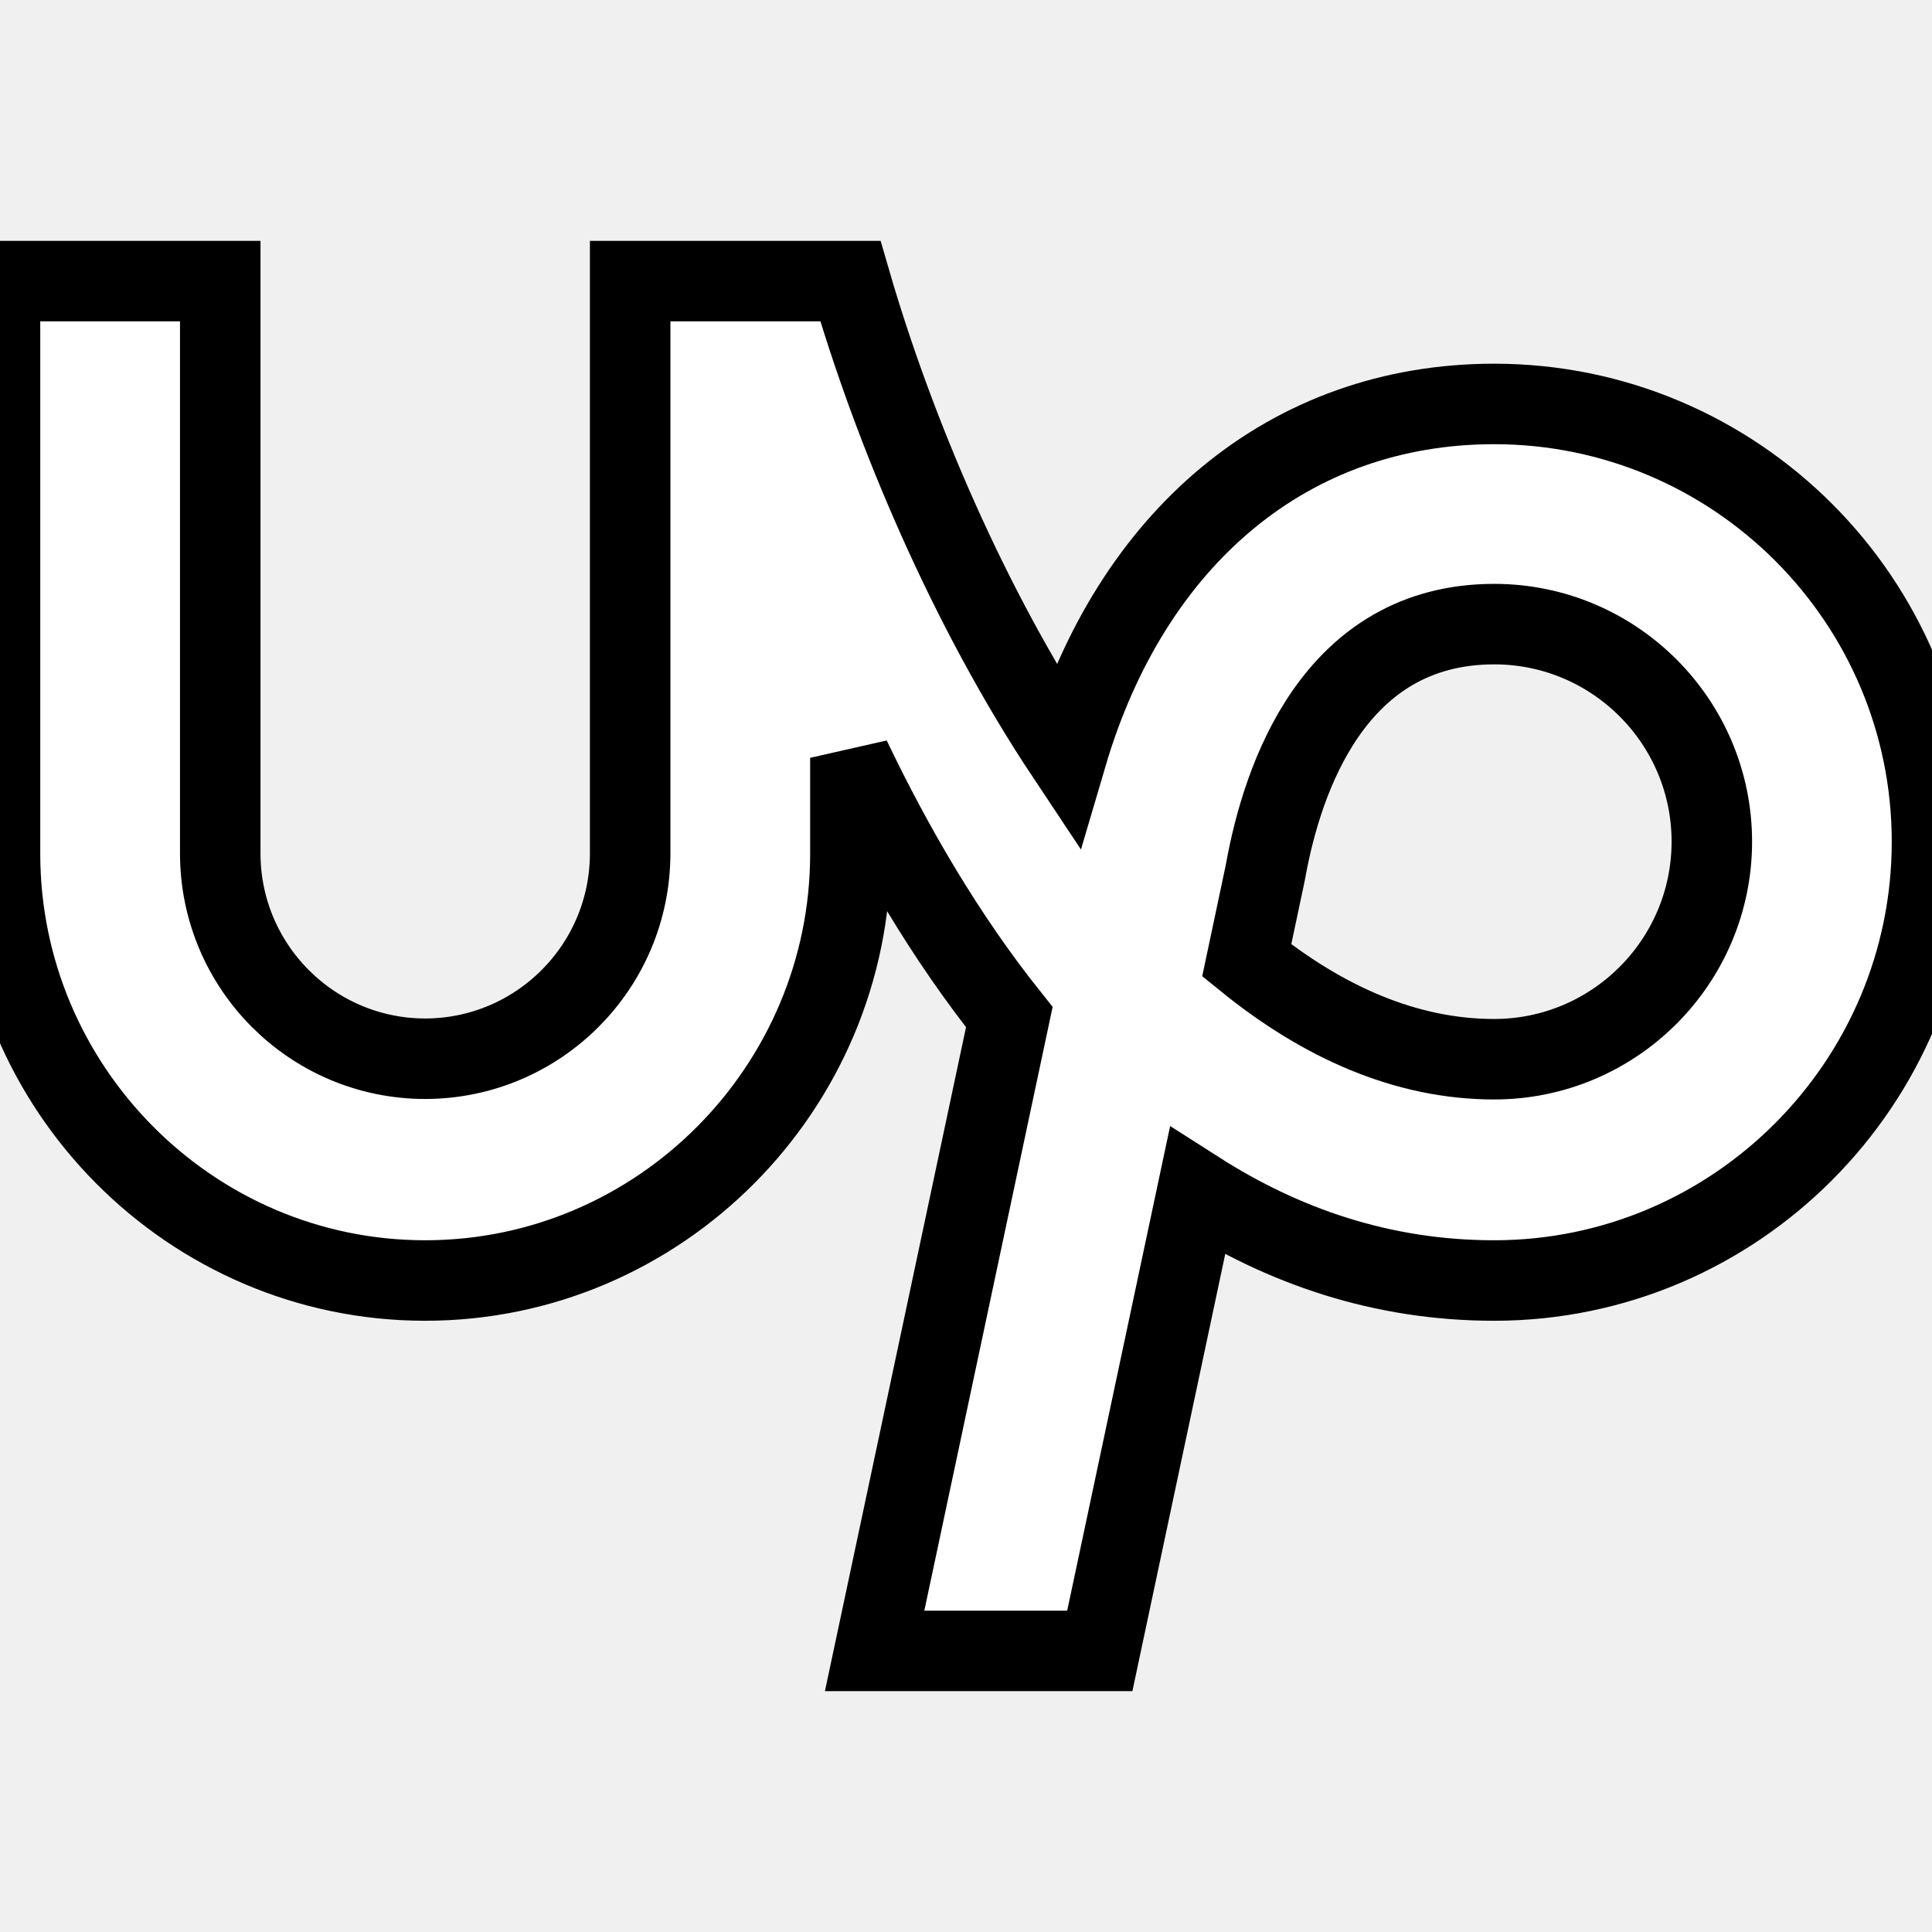
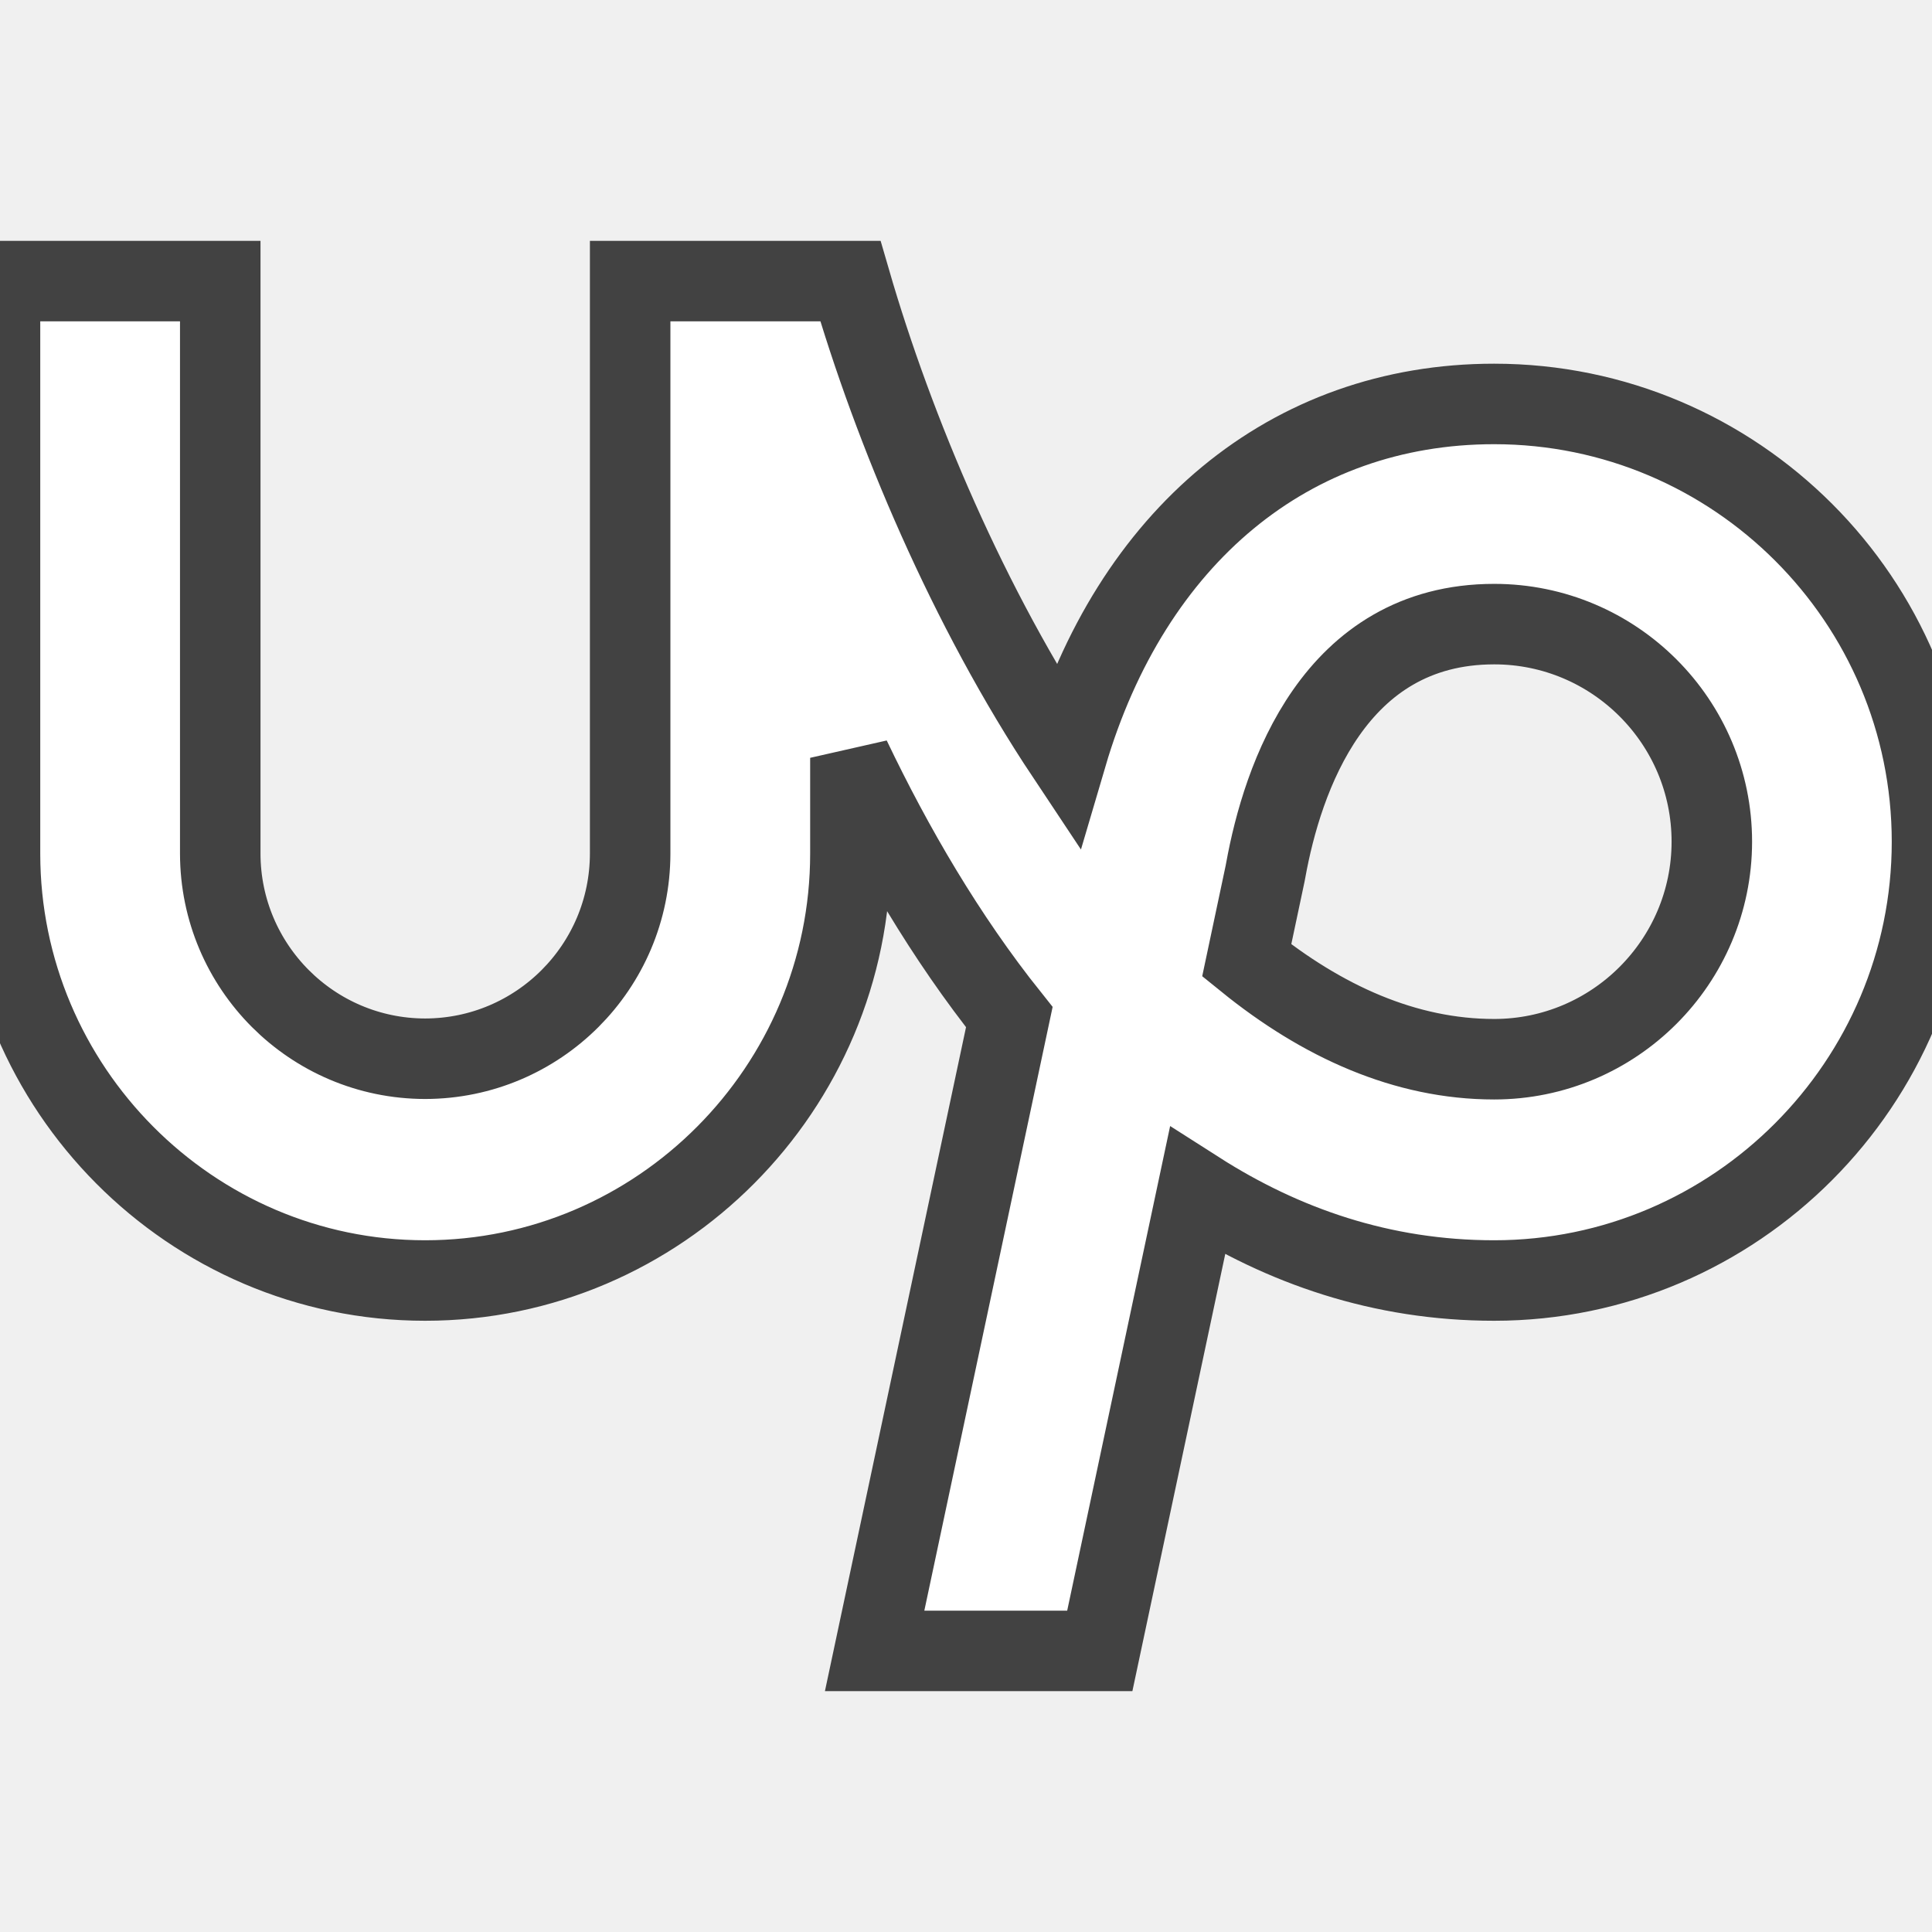
<svg xmlns="http://www.w3.org/2000/svg" role="img" viewBox="0 0 24 24">
-   <path d="M18.561 13.158c-1.102 0-2.135-.467-3.074-1.227l.228-1.076.008-.042c.207-1.143.849-3.06 2.839-3.06 1.492 0 2.703 1.212 2.703 2.703-.001 1.489-1.212 2.702-2.704 2.702zm0-8.14c-2.539 0-4.51 1.649-5.31 4.366-1.22-1.834-2.148-4.036-2.687-5.892H7.828v7.112c-.002 1.406-1.141 2.546-2.547 2.548-1.405-.002-2.543-1.143-2.545-2.548V3.492H0v7.112c0 2.914 2.37 5.303 5.281 5.303 2.913 0 5.283-2.389 5.283-5.303v-1.19c.529 1.107 1.182 2.229 1.974 3.221l-1.673 7.873h2.797l1.213-5.71c1.063.679 2.285 1.109 3.686 1.109 3 0 5.439-2.452 5.439-5.45 0-3-2.439-5.439-5.439-5.439z" fill="#fff" stroke="#000" stroke-width="1" />
+   <path d="M18.561 13.158c-1.102 0-2.135-.467-3.074-1.227l.228-1.076.008-.042c.207-1.143.849-3.06 2.839-3.06 1.492 0 2.703 1.212 2.703 2.703-.001 1.489-1.212 2.702-2.704 2.702zm0-8.14c-2.539 0-4.51 1.649-5.31 4.366-1.22-1.834-2.148-4.036-2.687-5.892H7.828v7.112c-.002 1.406-1.141 2.546-2.547 2.548-1.405-.002-2.543-1.143-2.545-2.548V3.492H0v7.112c0 2.914 2.37 5.303 5.281 5.303 2.913 0 5.283-2.389 5.283-5.303v-1.19c.529 1.107 1.182 2.229 1.974 3.221l-1.673 7.873h2.797l1.213-5.71c1.063.679 2.285 1.109 3.686 1.109 3 0 5.439-2.452 5.439-5.45 0-3-2.439-5.439-5.439-5.439z" fill="#fff" stroke="#424242" stroke-width="1" />
</svg>
